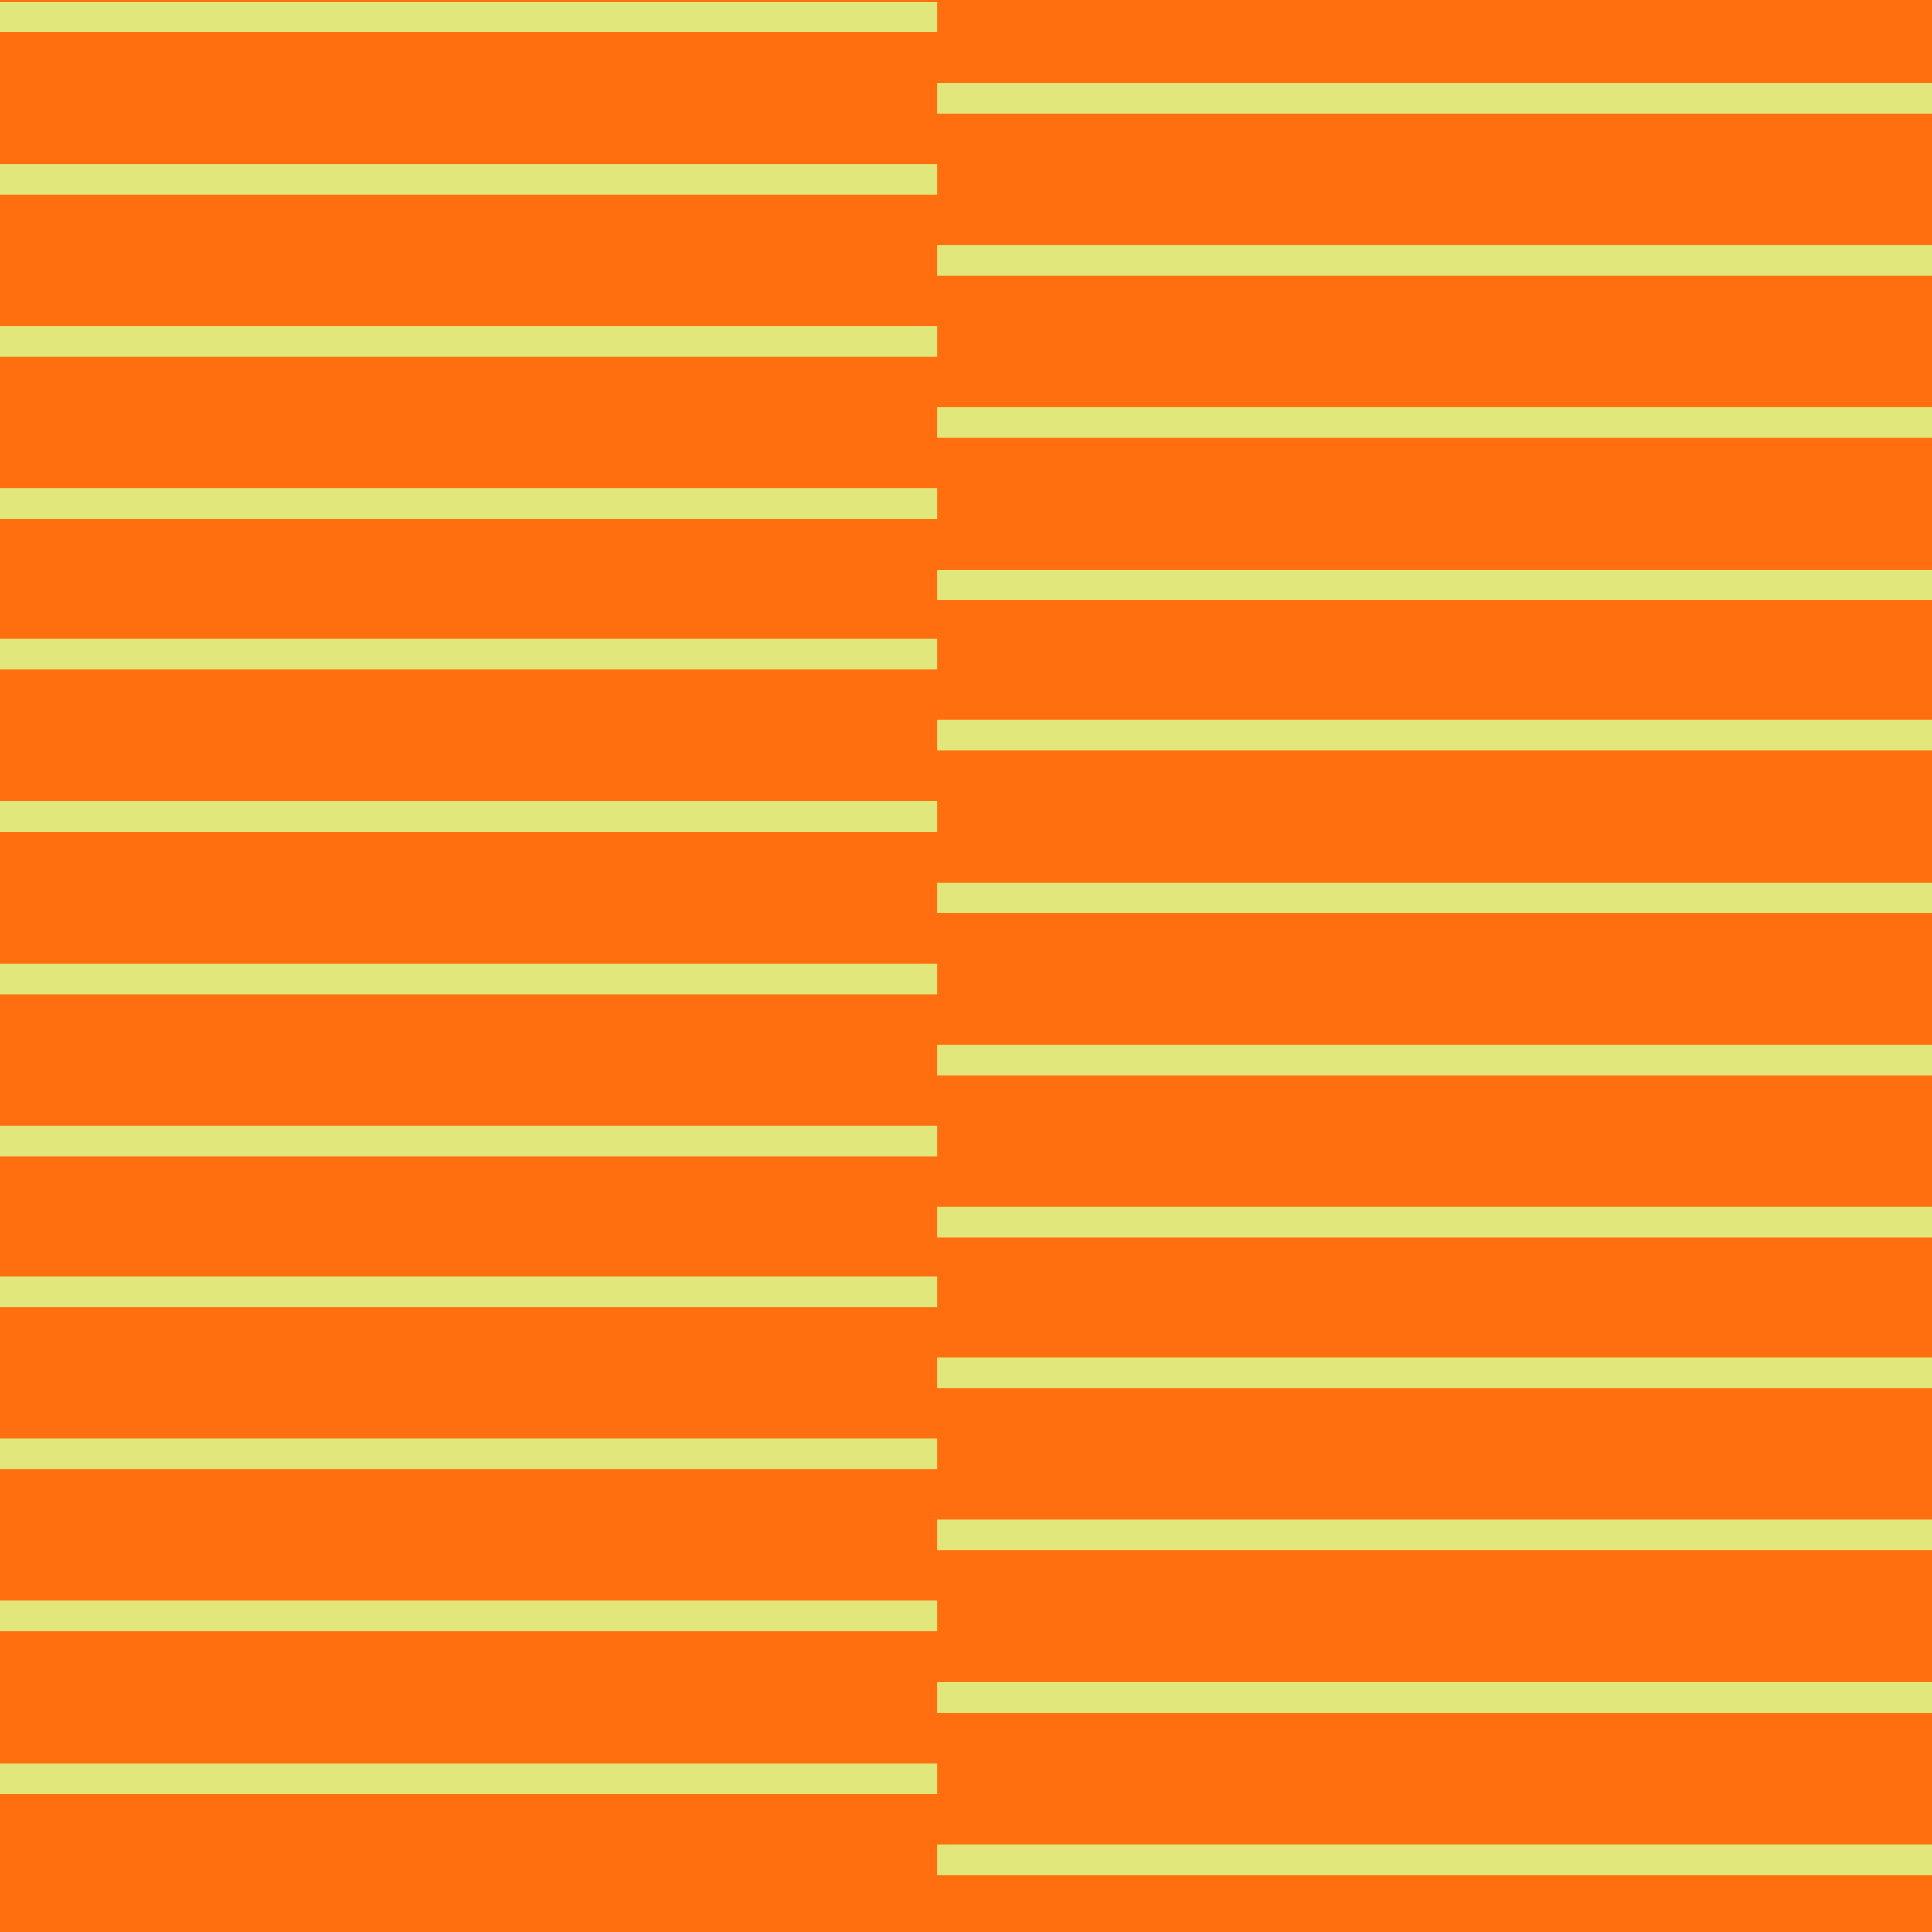
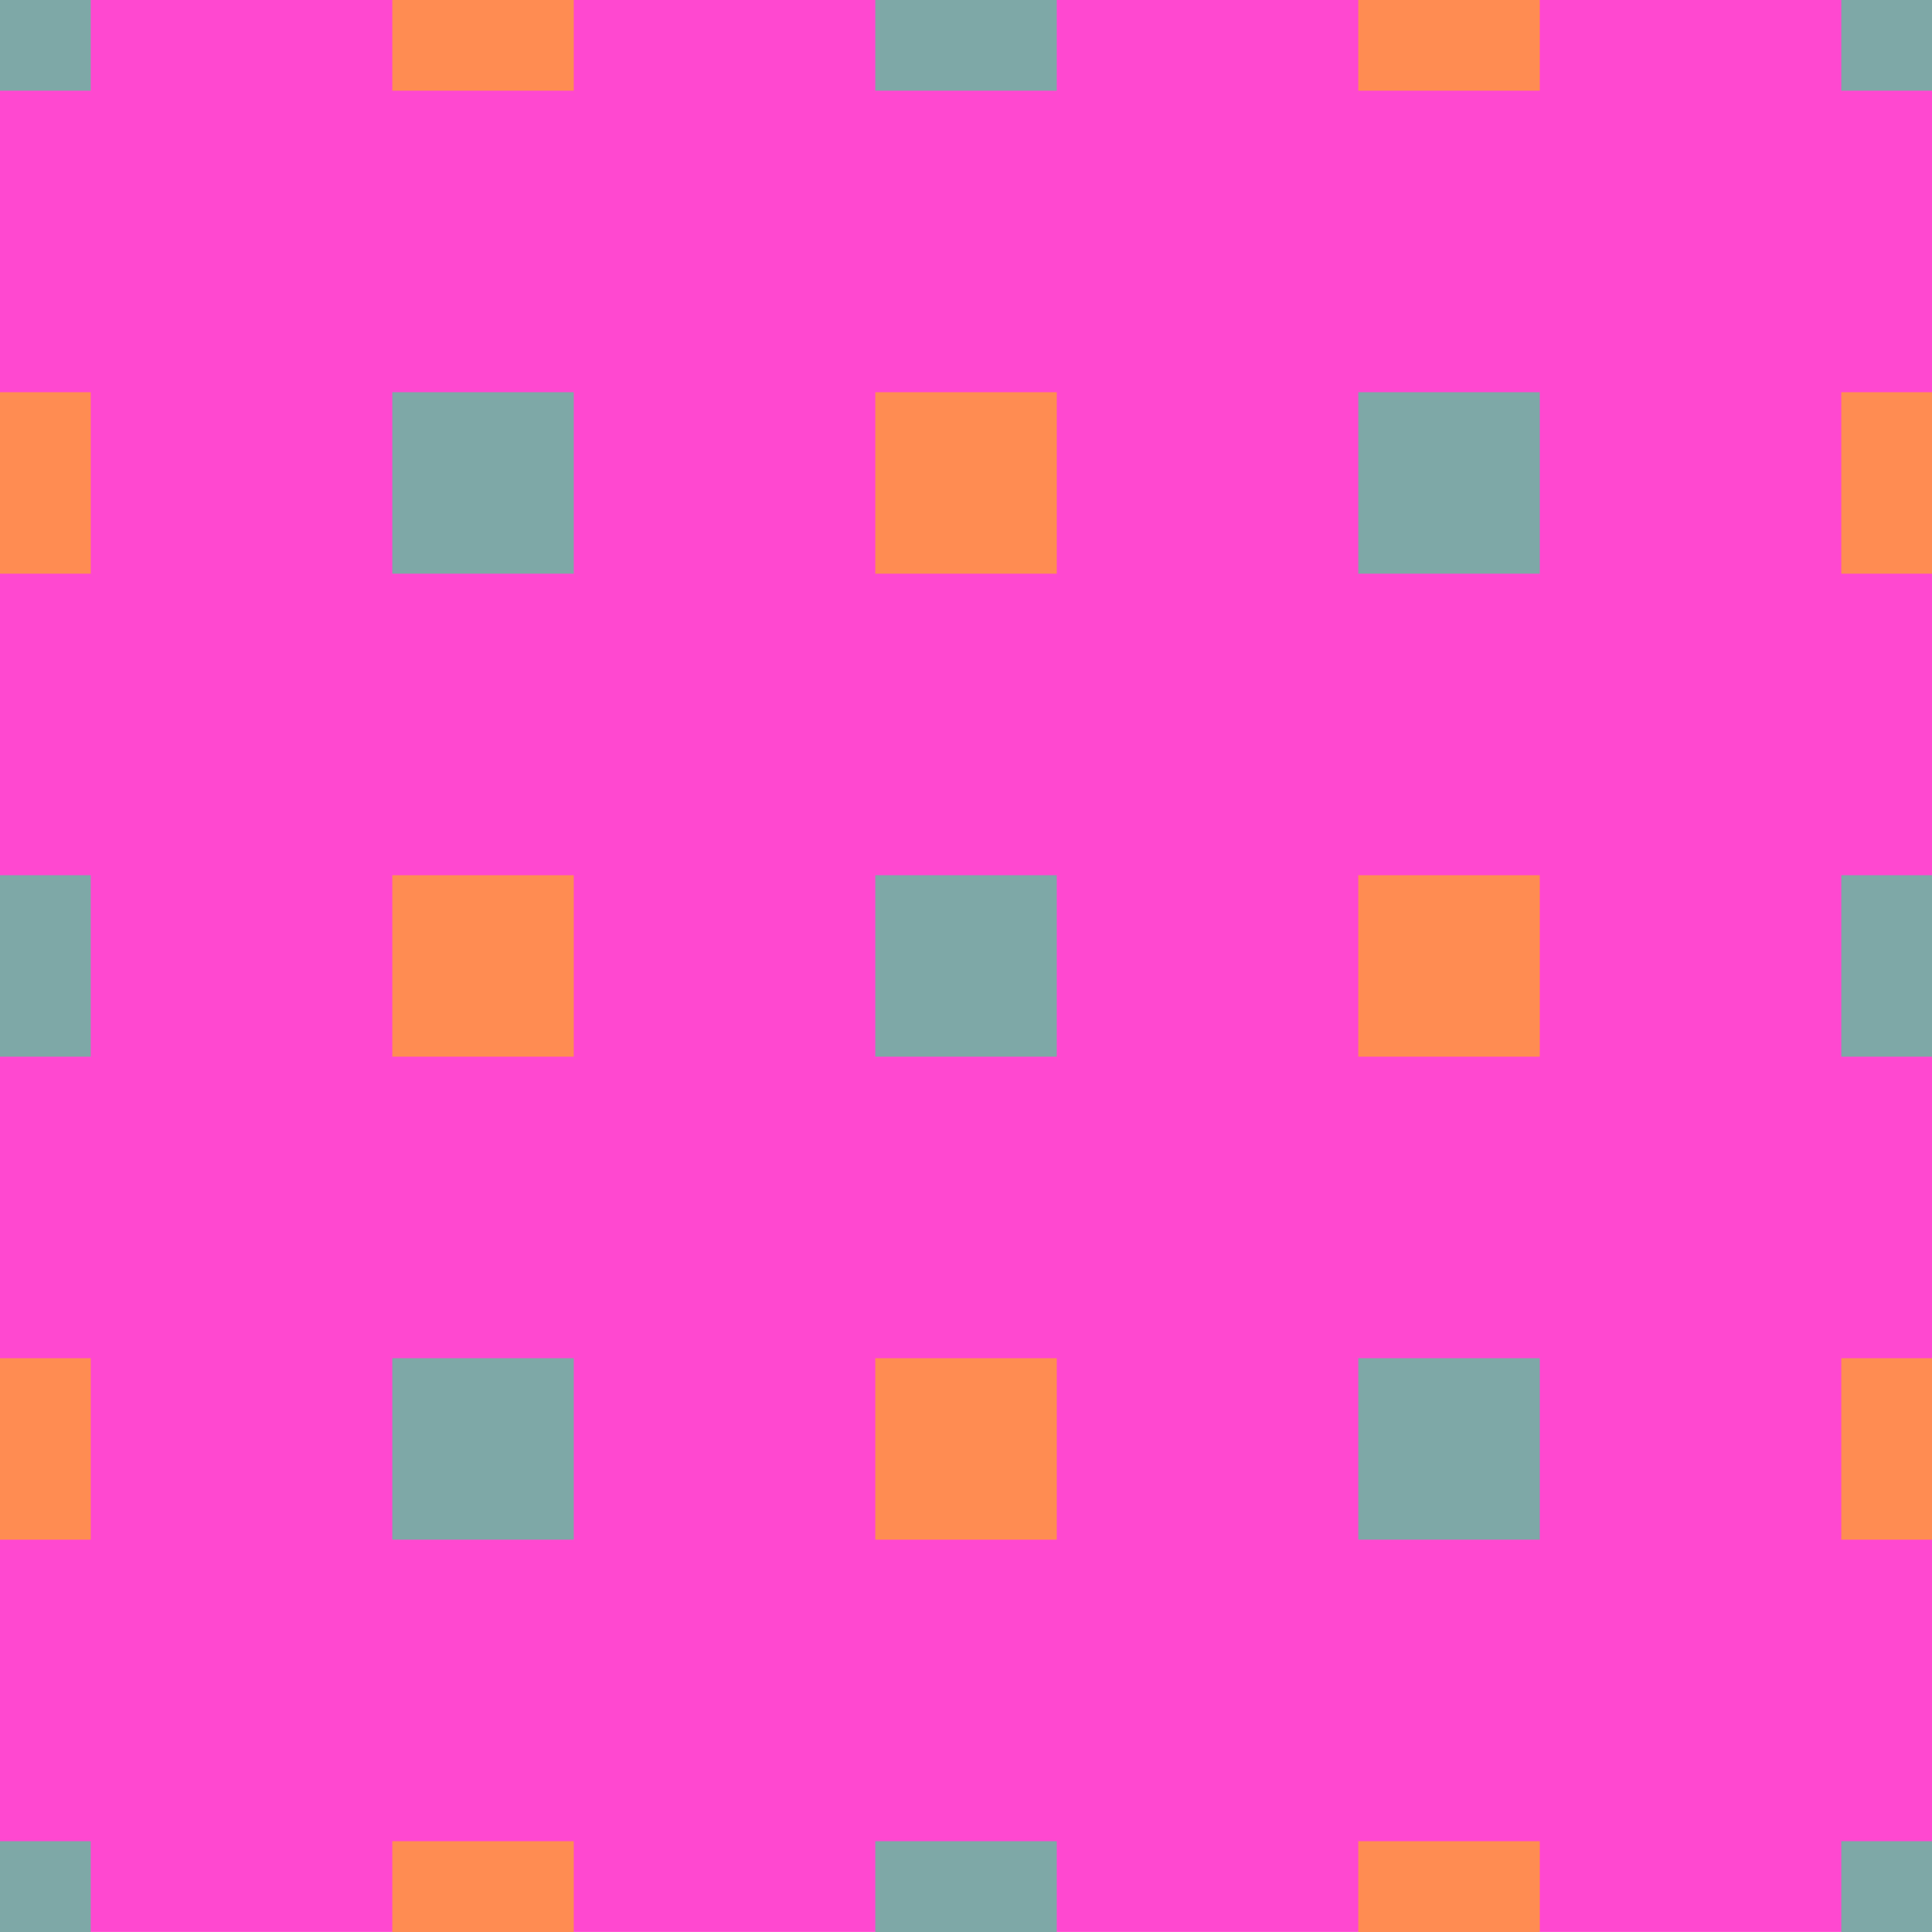
- <svg xmlns="http://www.w3.org/2000/svg" id="_레이어_1" data-name="레이어 1" viewBox="0 0 512 512">
+ <svg xmlns="http://www.w3.org/2000/svg" id="_레이어_1" data-name="레이어 1" width="512" height="512" viewBox="0 0 512 512">
  <defs>
    <style>
      .cls-1 {
-         fill: #e2e77c;
+         fill: #ff8c52;
      }

      .cls-2 {
-         fill: #ff6f0f;
+         fill: #7ea8a7;
+       }
+ 
+       .cls-3 {
+         fill: #ff48d0;
      }
    </style>
  </defs>
-   <rect class="cls-2" y="0" width="512" height="512" />
+   <rect class="cls-3" y="-.02" width="512" height="512" />
  <g>
-     <g>
-       <rect class="cls-1" x="248.45" y="150.96" width="263.55" height="8.12" />
-       <rect class="cls-1" x="248.45" y="107.95" width="263.55" height="8.12" />
-       <rect class="cls-1" x="248.45" y="64.94" width="263.55" height="8.12" />
-       <rect class="cls-1" x="248.45" y="21.93" width="263.55" height="8.12" />
-       <rect class="cls-1" x="0" y="129.46" width="248.45" height="8.12" />
-       <rect class="cls-1" x="0" y="86.44" width="248.45" height="8.12" />
-       <rect class="cls-1" x="0" y="43.43" width="248.45" height="8.12" />
-       <rect class="cls-1" x="0" y=".42" width="248.45" height="8.12" />
-     </g>
-     <g>
-       <rect class="cls-1" x="248.45" y="319.86" width="263.55" height="8.12" />
-       <rect class="cls-1" x="248.45" y="276.85" width="263.55" height="8.12" />
-       <rect class="cls-1" x="248.45" y="233.84" width="263.55" height="8.12" />
-       <rect class="cls-1" x="248.45" y="190.83" width="263.55" height="8.12" />
-       <rect class="cls-1" x="0" y="298.35" width="248.45" height="8.12" />
-       <rect class="cls-1" x="0" y="255.34" width="248.45" height="8.12" />
-       <rect class="cls-1" x="0" y="212.33" width="248.45" height="8.12" />
-       <rect class="cls-1" x="0" y="169.32" width="248.45" height="8.12" />
-     </g>
-     <g>
-       <rect class="cls-1" x="248.45" y="488.76" width="263.55" height="8.12" />
-       <rect class="cls-1" x="248.45" y="445.75" width="263.55" height="8.12" />
-       <rect class="cls-1" x="248.45" y="402.74" width="263.55" height="8.12" />
-       <rect class="cls-1" x="248.45" y="359.73" width="263.55" height="8.12" />
-       <rect class="cls-1" x="0" y="467.25" width="248.45" height="8.12" />
-       <rect class="cls-1" x="0" y="424.24" width="248.45" height="8.12" />
-       <rect class="cls-1" x="0" y="381.23" width="248.45" height="8.12" />
-       <rect class="cls-1" x="0" y="338.22" width="248.45" height="8.12" />
-     </g>
+     <rect class="cls-2" x="-24.04" y="-24.06" width="48.09" height="48.09" />
+     <rect class="cls-1" x="103.96" y="-24.06" width="48.09" height="48.09" />
+     <rect class="cls-2" x="231.96" y="-24.06" width="48.09" height="48.09" />
+     <rect class="cls-1" x="359.96" y="-24.06" width="48.09" height="48.09" />
+     <rect class="cls-2" x="487.96" y="-24.06" width="48.09" height="48.09" />
+   </g>
+   <g>
+     <rect class="cls-1" x="-24.04" y="103.94" width="48.09" height="48.09" />
+     <rect class="cls-2" x="103.96" y="103.94" width="48.09" height="48.09" />
+     <rect class="cls-1" x="231.96" y="103.94" width="48.09" height="48.09" />
+     <rect class="cls-2" x="359.96" y="103.94" width="48.09" height="48.09" />
+     <rect class="cls-1" x="487.96" y="103.94" width="48.09" height="48.09" />
+   </g>
+   <g>
+     <rect class="cls-2" x="-24.04" y="231.94" width="48.09" height="48.09" />
+     <rect class="cls-1" x="103.96" y="231.94" width="48.09" height="48.09" />
+     <rect class="cls-2" x="231.96" y="231.94" width="48.09" height="48.09" />
+     <rect class="cls-1" x="359.96" y="231.94" width="48.09" height="48.09" />
+     <rect class="cls-2" x="487.96" y="231.94" width="48.09" height="48.09" />
+   </g>
+   <g>
+     <rect class="cls-1" x="-24.04" y="359.94" width="48.09" height="48.09" />
+     <rect class="cls-2" x="103.96" y="359.94" width="48.09" height="48.09" />
+     <rect class="cls-1" x="231.96" y="359.94" width="48.09" height="48.09" />
+     <rect class="cls-2" x="359.96" y="359.94" width="48.09" height="48.09" />
+     <rect class="cls-1" x="487.96" y="359.94" width="48.09" height="48.09" />
+   </g>
+   <g>
+     <rect class="cls-2" x="-24.04" y="487.94" width="48.09" height="48.09" />
+     <rect class="cls-1" x="103.96" y="487.94" width="48.09" height="48.09" />
+     <rect class="cls-2" x="231.96" y="487.94" width="48.09" height="48.09" />
+     <rect class="cls-1" x="359.96" y="487.94" width="48.09" height="48.09" />
+     <rect class="cls-2" x="487.96" y="487.94" width="48.09" height="48.09" />
  </g>
</svg>
